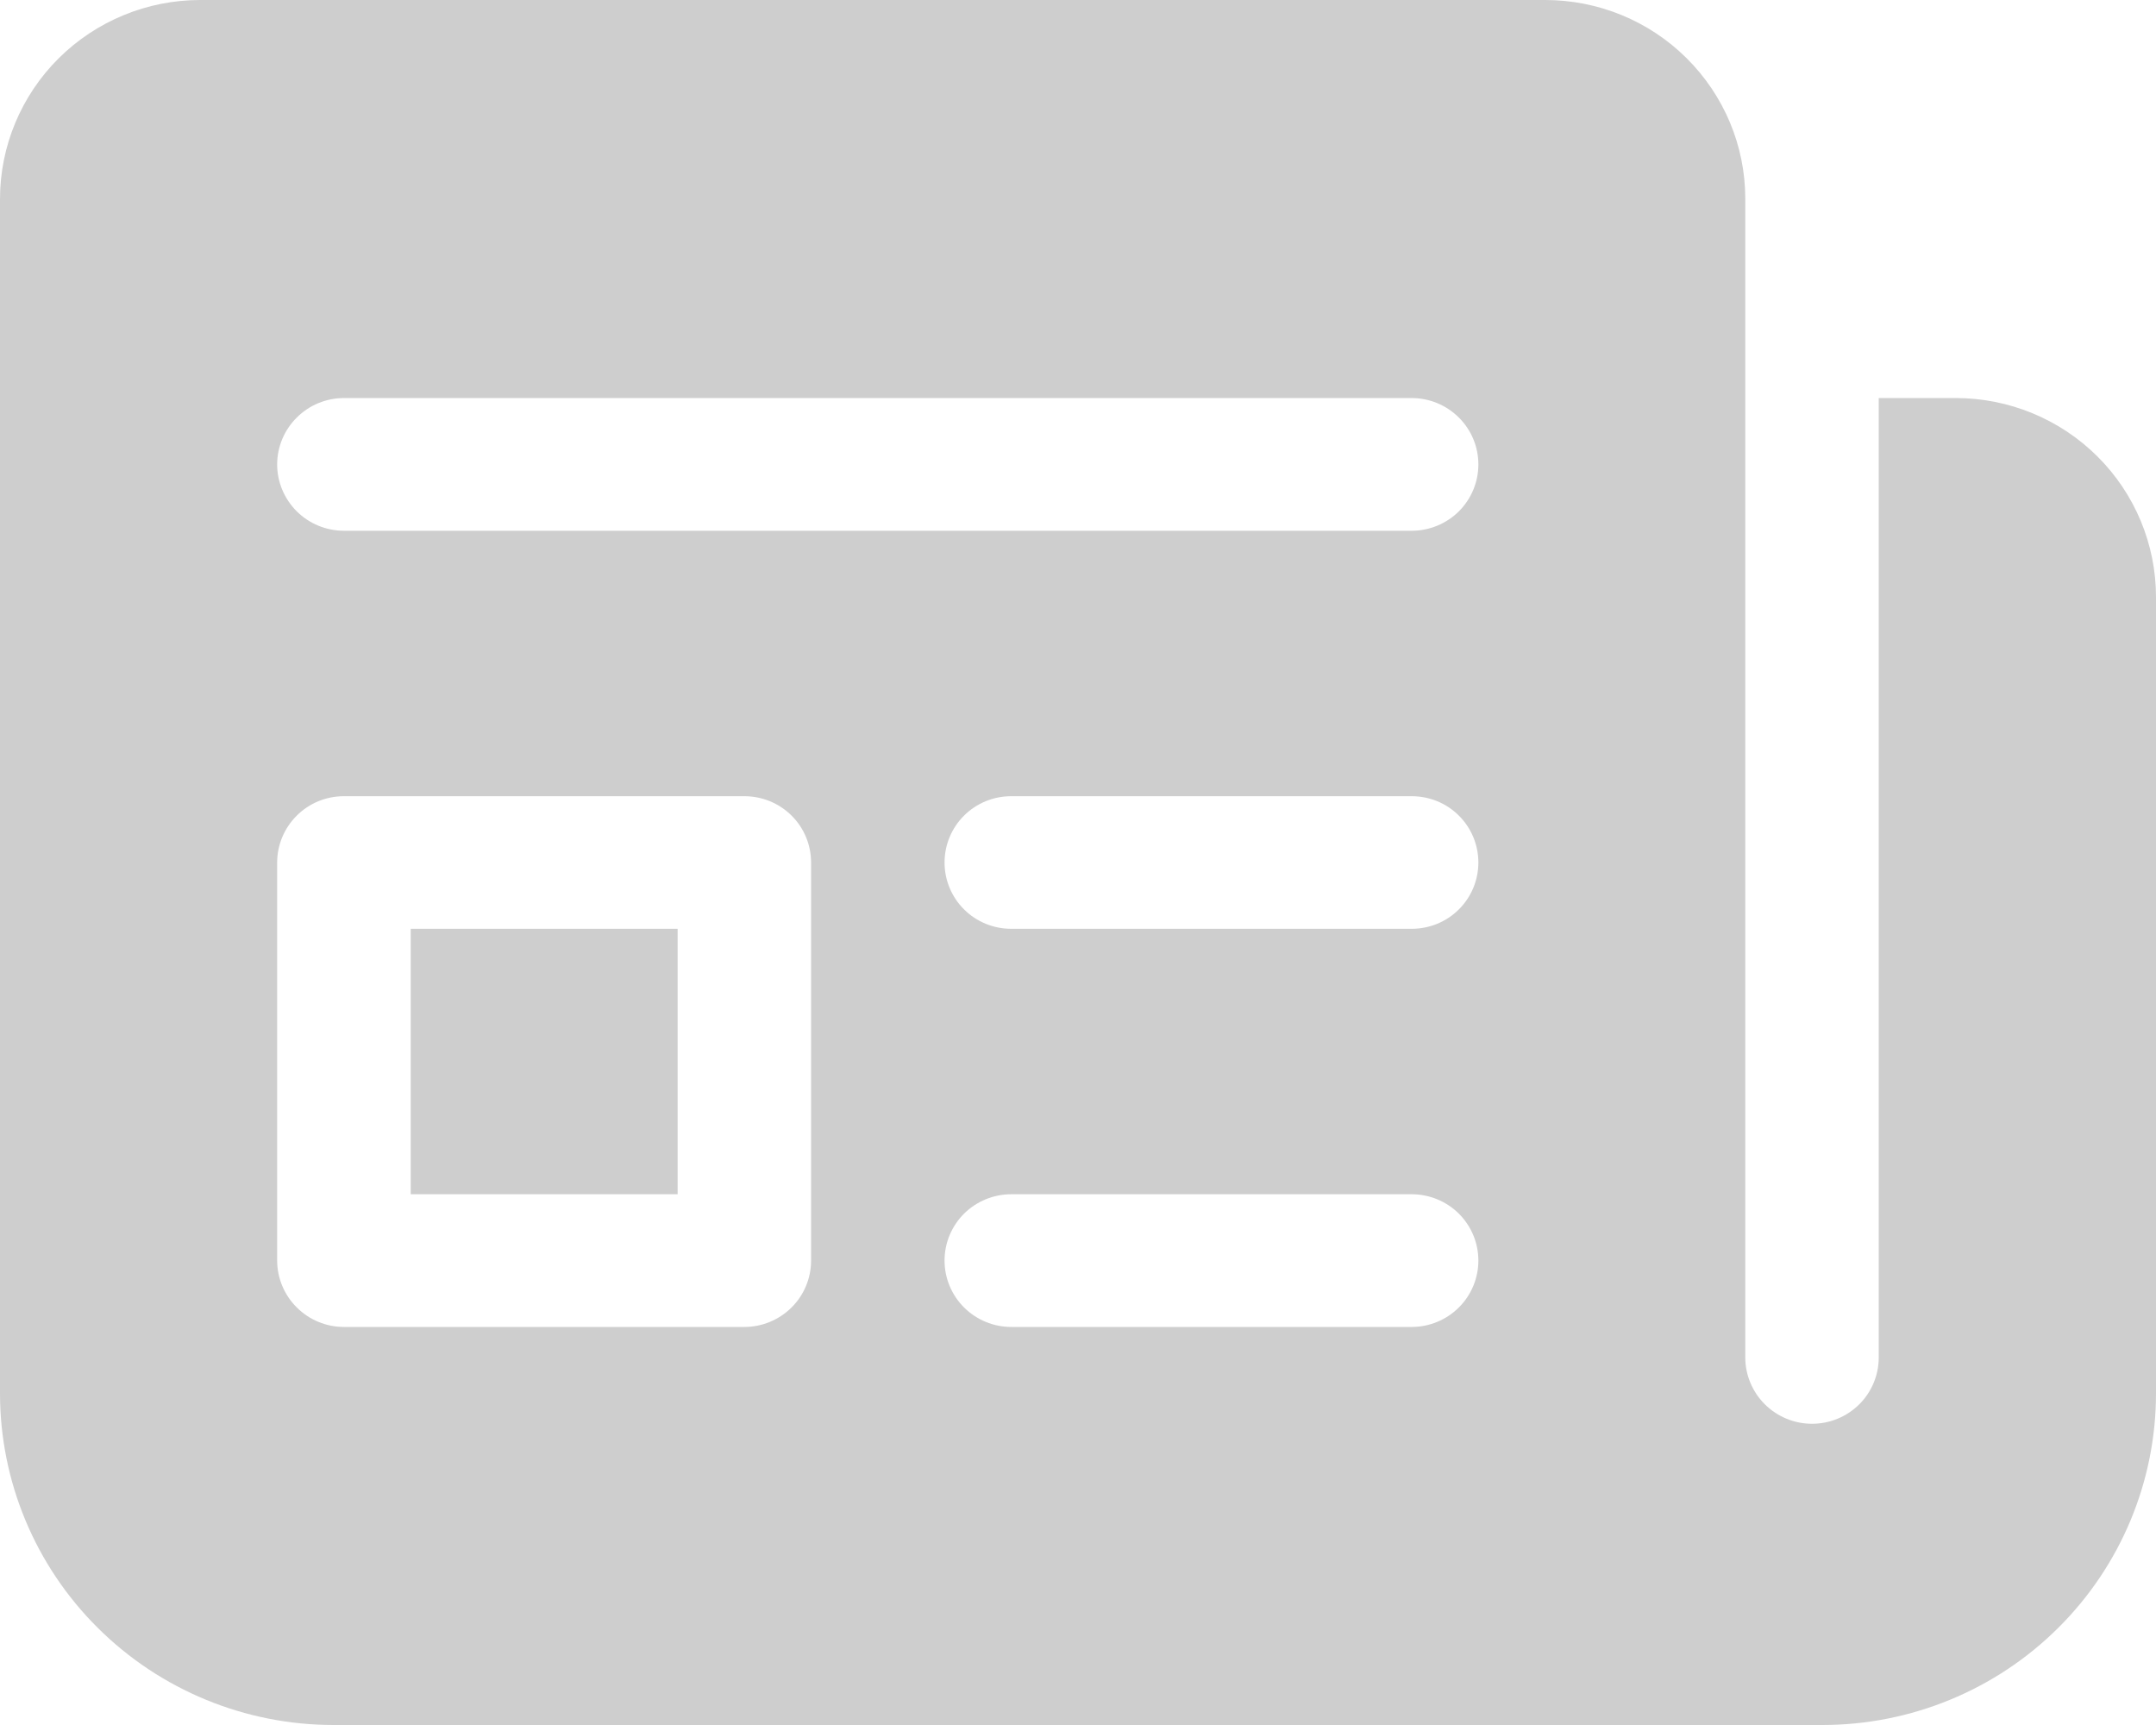
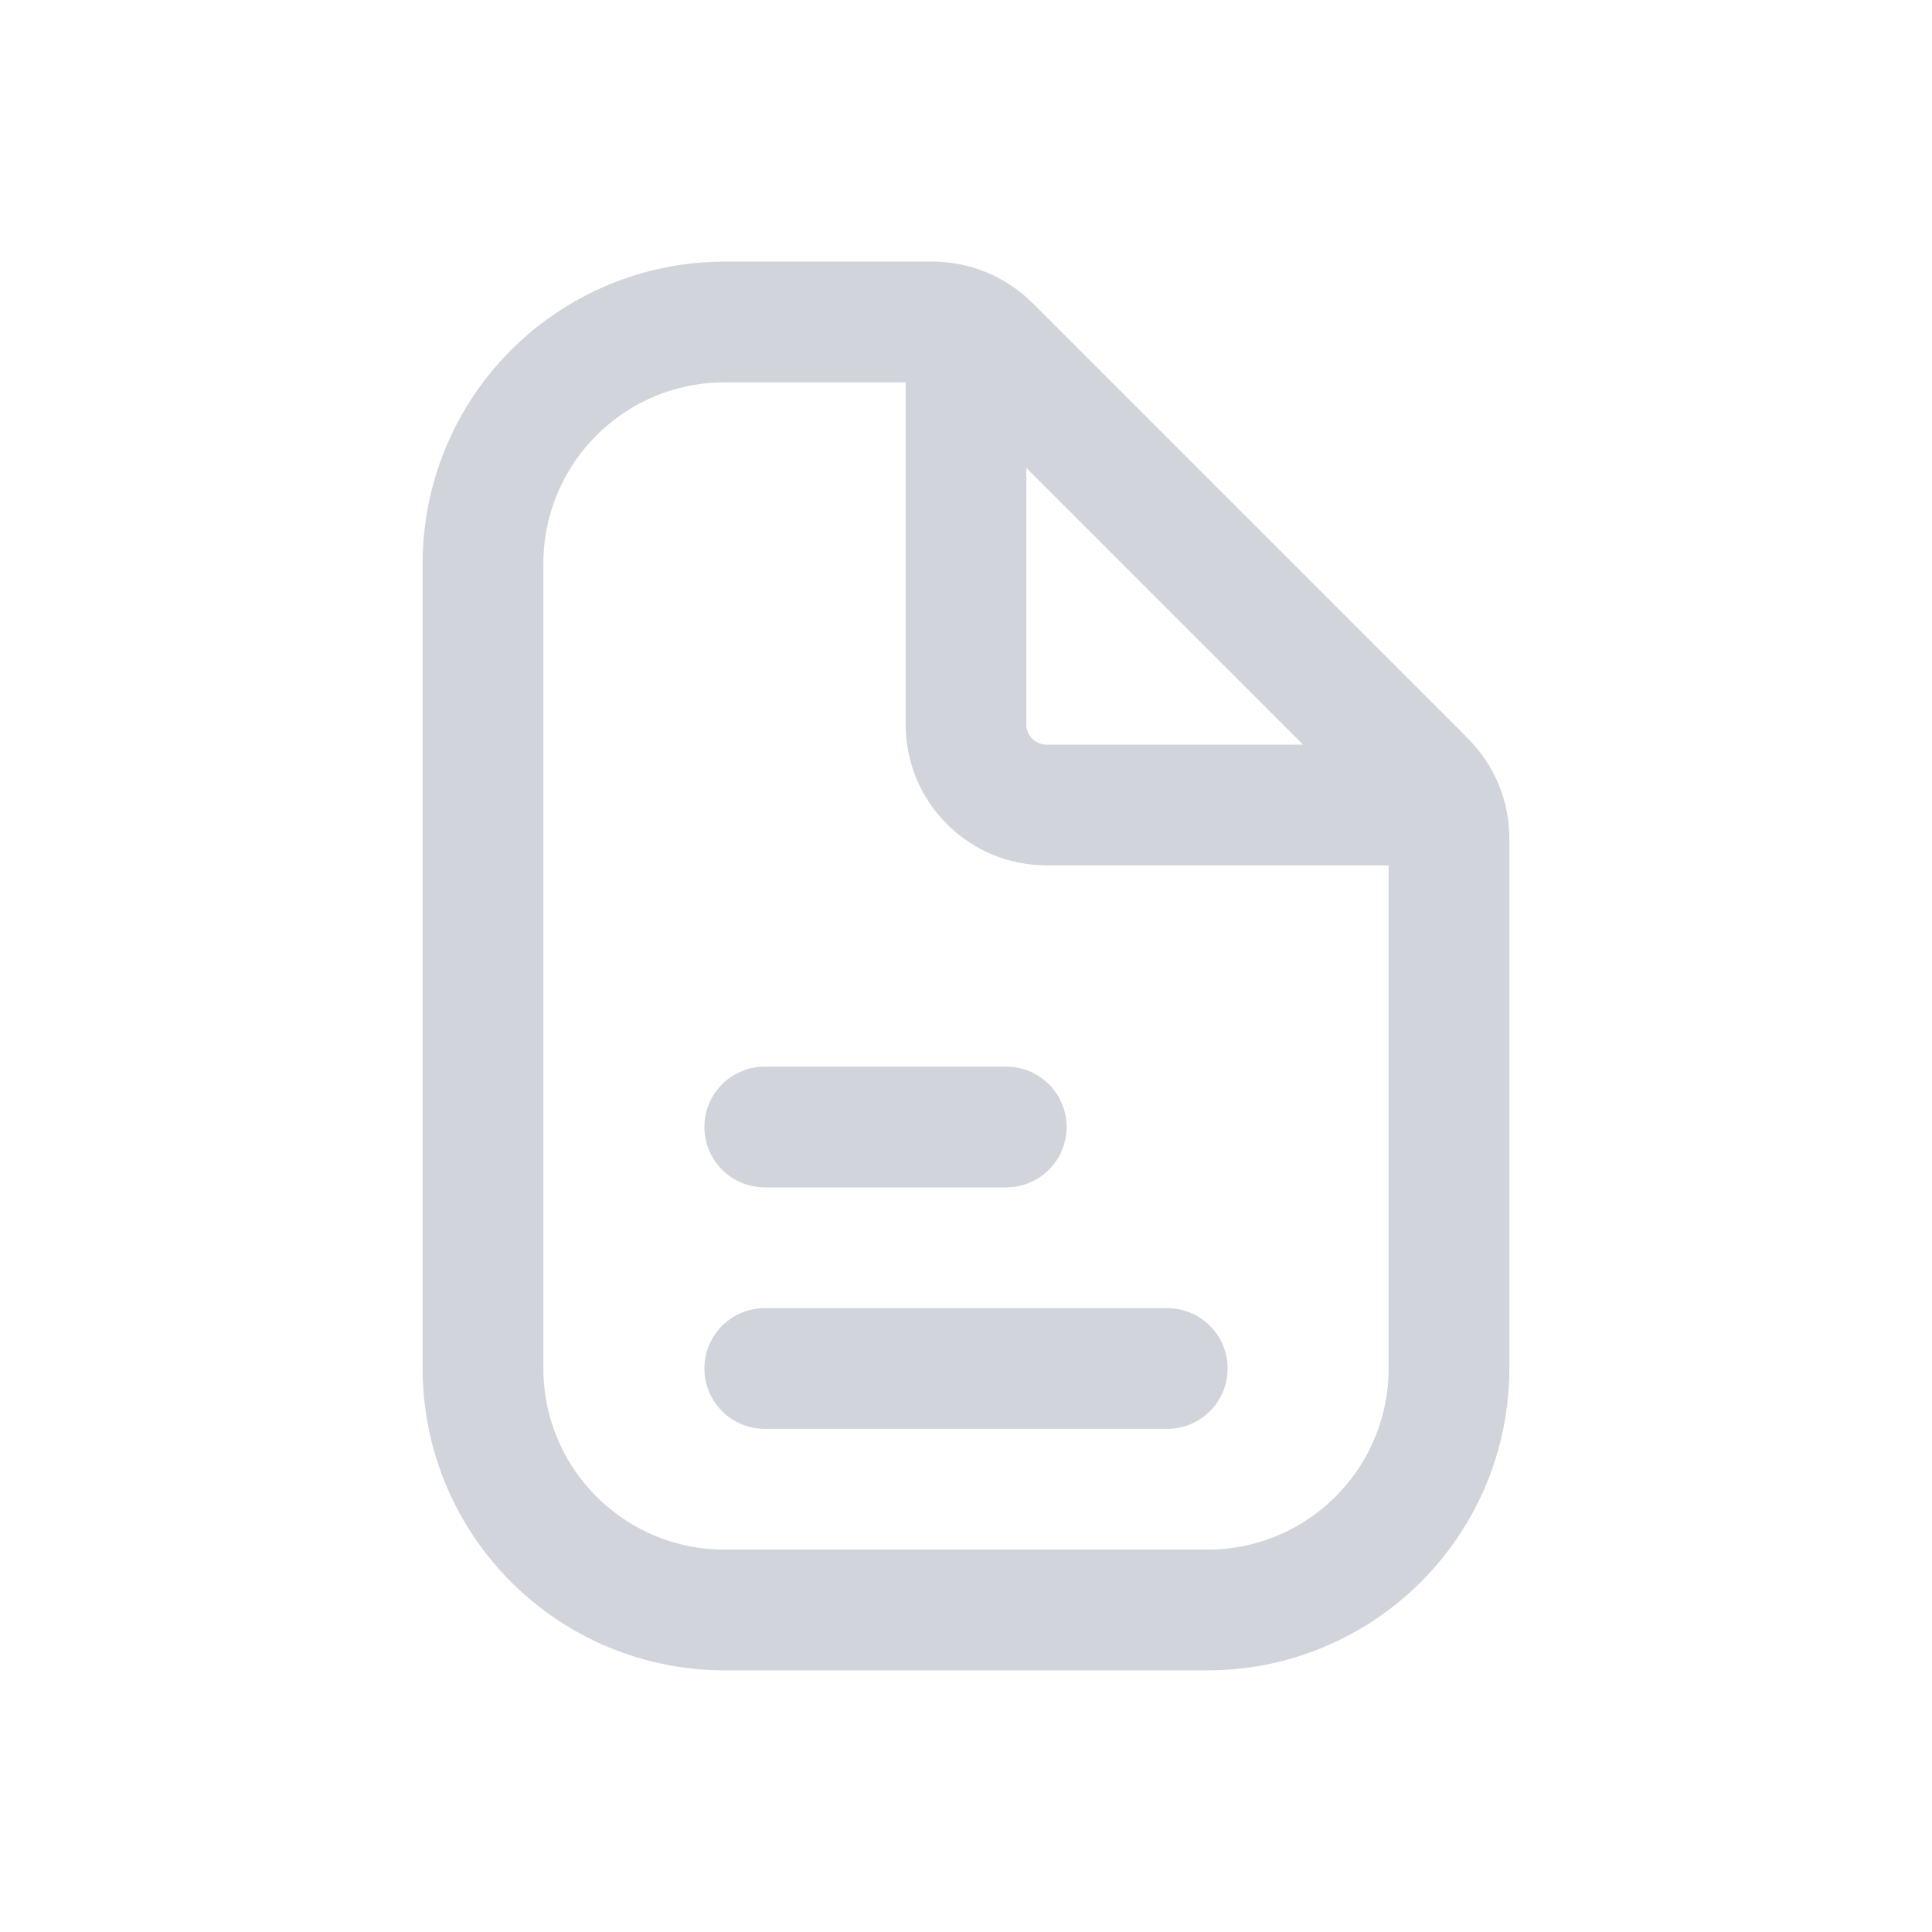
- <svg xmlns="http://www.w3.org/2000/svg" width="20" height="16" viewBox="0 0 20 16" fill="none">
-   <path d="M3.81 11.077V8.615H6.286V11.077H3.81ZM16.19 1.839C16.189 1.35 15.992 0.883 15.644 0.538C15.296 0.193 14.825 -3.90679e-06 14.333 0H1.857C1.365 0 0.892 0.195 0.544 0.541C0.196 0.887 0 1.357 0 1.846V12.923C0 13.739 0.326 14.522 0.907 15.099C1.487 15.676 2.274 16 3.095 16H16.905C17.726 16 18.513 15.676 19.093 15.099C19.674 14.522 20 13.739 20 12.923V5.538C20 5.049 19.804 4.579 19.456 4.233C19.108 3.887 18.635 3.692 18.143 3.692H17.428V12.591C17.428 12.754 17.363 12.911 17.247 13.026C17.131 13.141 16.974 13.206 16.809 13.206C16.645 13.206 16.488 13.141 16.372 13.026C16.256 12.911 16.19 12.754 16.19 12.591V1.839ZM2.571 4.308C2.571 4.144 2.637 3.988 2.753 3.873C2.869 3.757 3.026 3.692 3.191 3.692H13.095C13.259 3.692 13.417 3.757 13.533 3.873C13.649 3.988 13.714 4.144 13.714 4.308C13.714 4.471 13.649 4.627 13.533 4.743C13.417 4.858 13.259 4.923 13.095 4.923H3.191C3.026 4.923 2.869 4.858 2.753 4.743C2.637 4.627 2.571 4.471 2.571 4.308ZM9.381 7.385H13.095C13.259 7.385 13.417 7.449 13.533 7.565C13.649 7.68 13.714 7.837 13.714 8C13.714 8.163 13.649 8.32 13.533 8.435C13.417 8.551 13.259 8.615 13.095 8.615H9.381C9.217 8.615 9.059 8.551 8.943 8.435C8.827 8.32 8.762 8.163 8.762 8C8.762 7.837 8.827 7.68 8.943 7.565C9.059 7.449 9.217 7.385 9.381 7.385ZM8.762 11.692C8.762 11.529 8.827 11.373 8.943 11.257C9.059 11.142 9.217 11.077 9.381 11.077H13.095C13.259 11.077 13.417 11.142 13.533 11.257C13.649 11.373 13.714 11.529 13.714 11.692C13.714 11.855 13.649 12.012 13.533 12.127C13.417 12.243 13.259 12.308 13.095 12.308H9.381C9.217 12.308 9.059 12.243 8.943 12.127C8.827 12.012 8.762 11.855 8.762 11.692ZM3.191 7.385H6.905C7.069 7.385 7.226 7.449 7.343 7.565C7.459 7.68 7.524 7.837 7.524 8V11.692C7.524 11.855 7.459 12.012 7.343 12.127C7.226 12.243 7.069 12.308 6.905 12.308H3.191C3.026 12.308 2.869 12.243 2.753 12.127C2.637 12.012 2.571 11.855 2.571 11.692V8C2.571 7.837 2.637 7.68 2.753 7.565C2.869 7.449 3.026 7.385 3.191 7.385Z" fill="#CECECE" />
+ <svg xmlns="http://www.w3.org/2000/svg" width="24" height="24" viewBox="0 0 24 24" fill="none">
+   <path d="M18 10.41V17C18 17.796 17.684 18.559 17.121 19.121C16.559 19.684 15.796 20 15 20H9C8.204 20 7.441 19.684 6.879 19.121C6.316 18.559 6 17.796 6 17V7C6 6.204 6.316 5.441 6.879 4.879C7.441 4.316 8.204 4 9 4H11.59C11.852 4.001 12.104 4.105 12.29 4.29L17.71 9.71C17.895 9.896 17.999 10.148 18 10.41Z" stroke="#D1D5DB" stroke-width="1.5" stroke-miterlimit="10" stroke-linecap="round" />
+   <path d="M12 4.48V9C12 9.265 12.105 9.52 12.293 9.707C12.48 9.895 12.735 10 13 10H17.52C17.559 9.999 17.597 9.987 17.63 9.965C17.662 9.943 17.687 9.912 17.702 9.876C17.717 9.84 17.721 9.8 17.713 9.762C17.706 9.723 17.687 9.688 17.66 9.66L12.34 4.34C12.312 4.313 12.277 4.294 12.238 4.287C12.2 4.279 12.16 4.283 12.124 4.298C12.088 4.313 12.057 4.338 12.035 4.37C12.013 4.403 12.001 4.441 12 4.48Z" stroke="#D1D5DB" stroke-width="1.5" stroke-linecap="round" stroke-linejoin="round" />
+   <path d="M14.5 17H9.5" stroke="#D1D5DB" stroke-width="1.5" stroke-linecap="round" stroke-linejoin="round" />
+   <path d="M12.5 14H9.5" stroke="#D1D5DB" stroke-width="1.5" stroke-linecap="round" stroke-linejoin="round" />
</svg>
